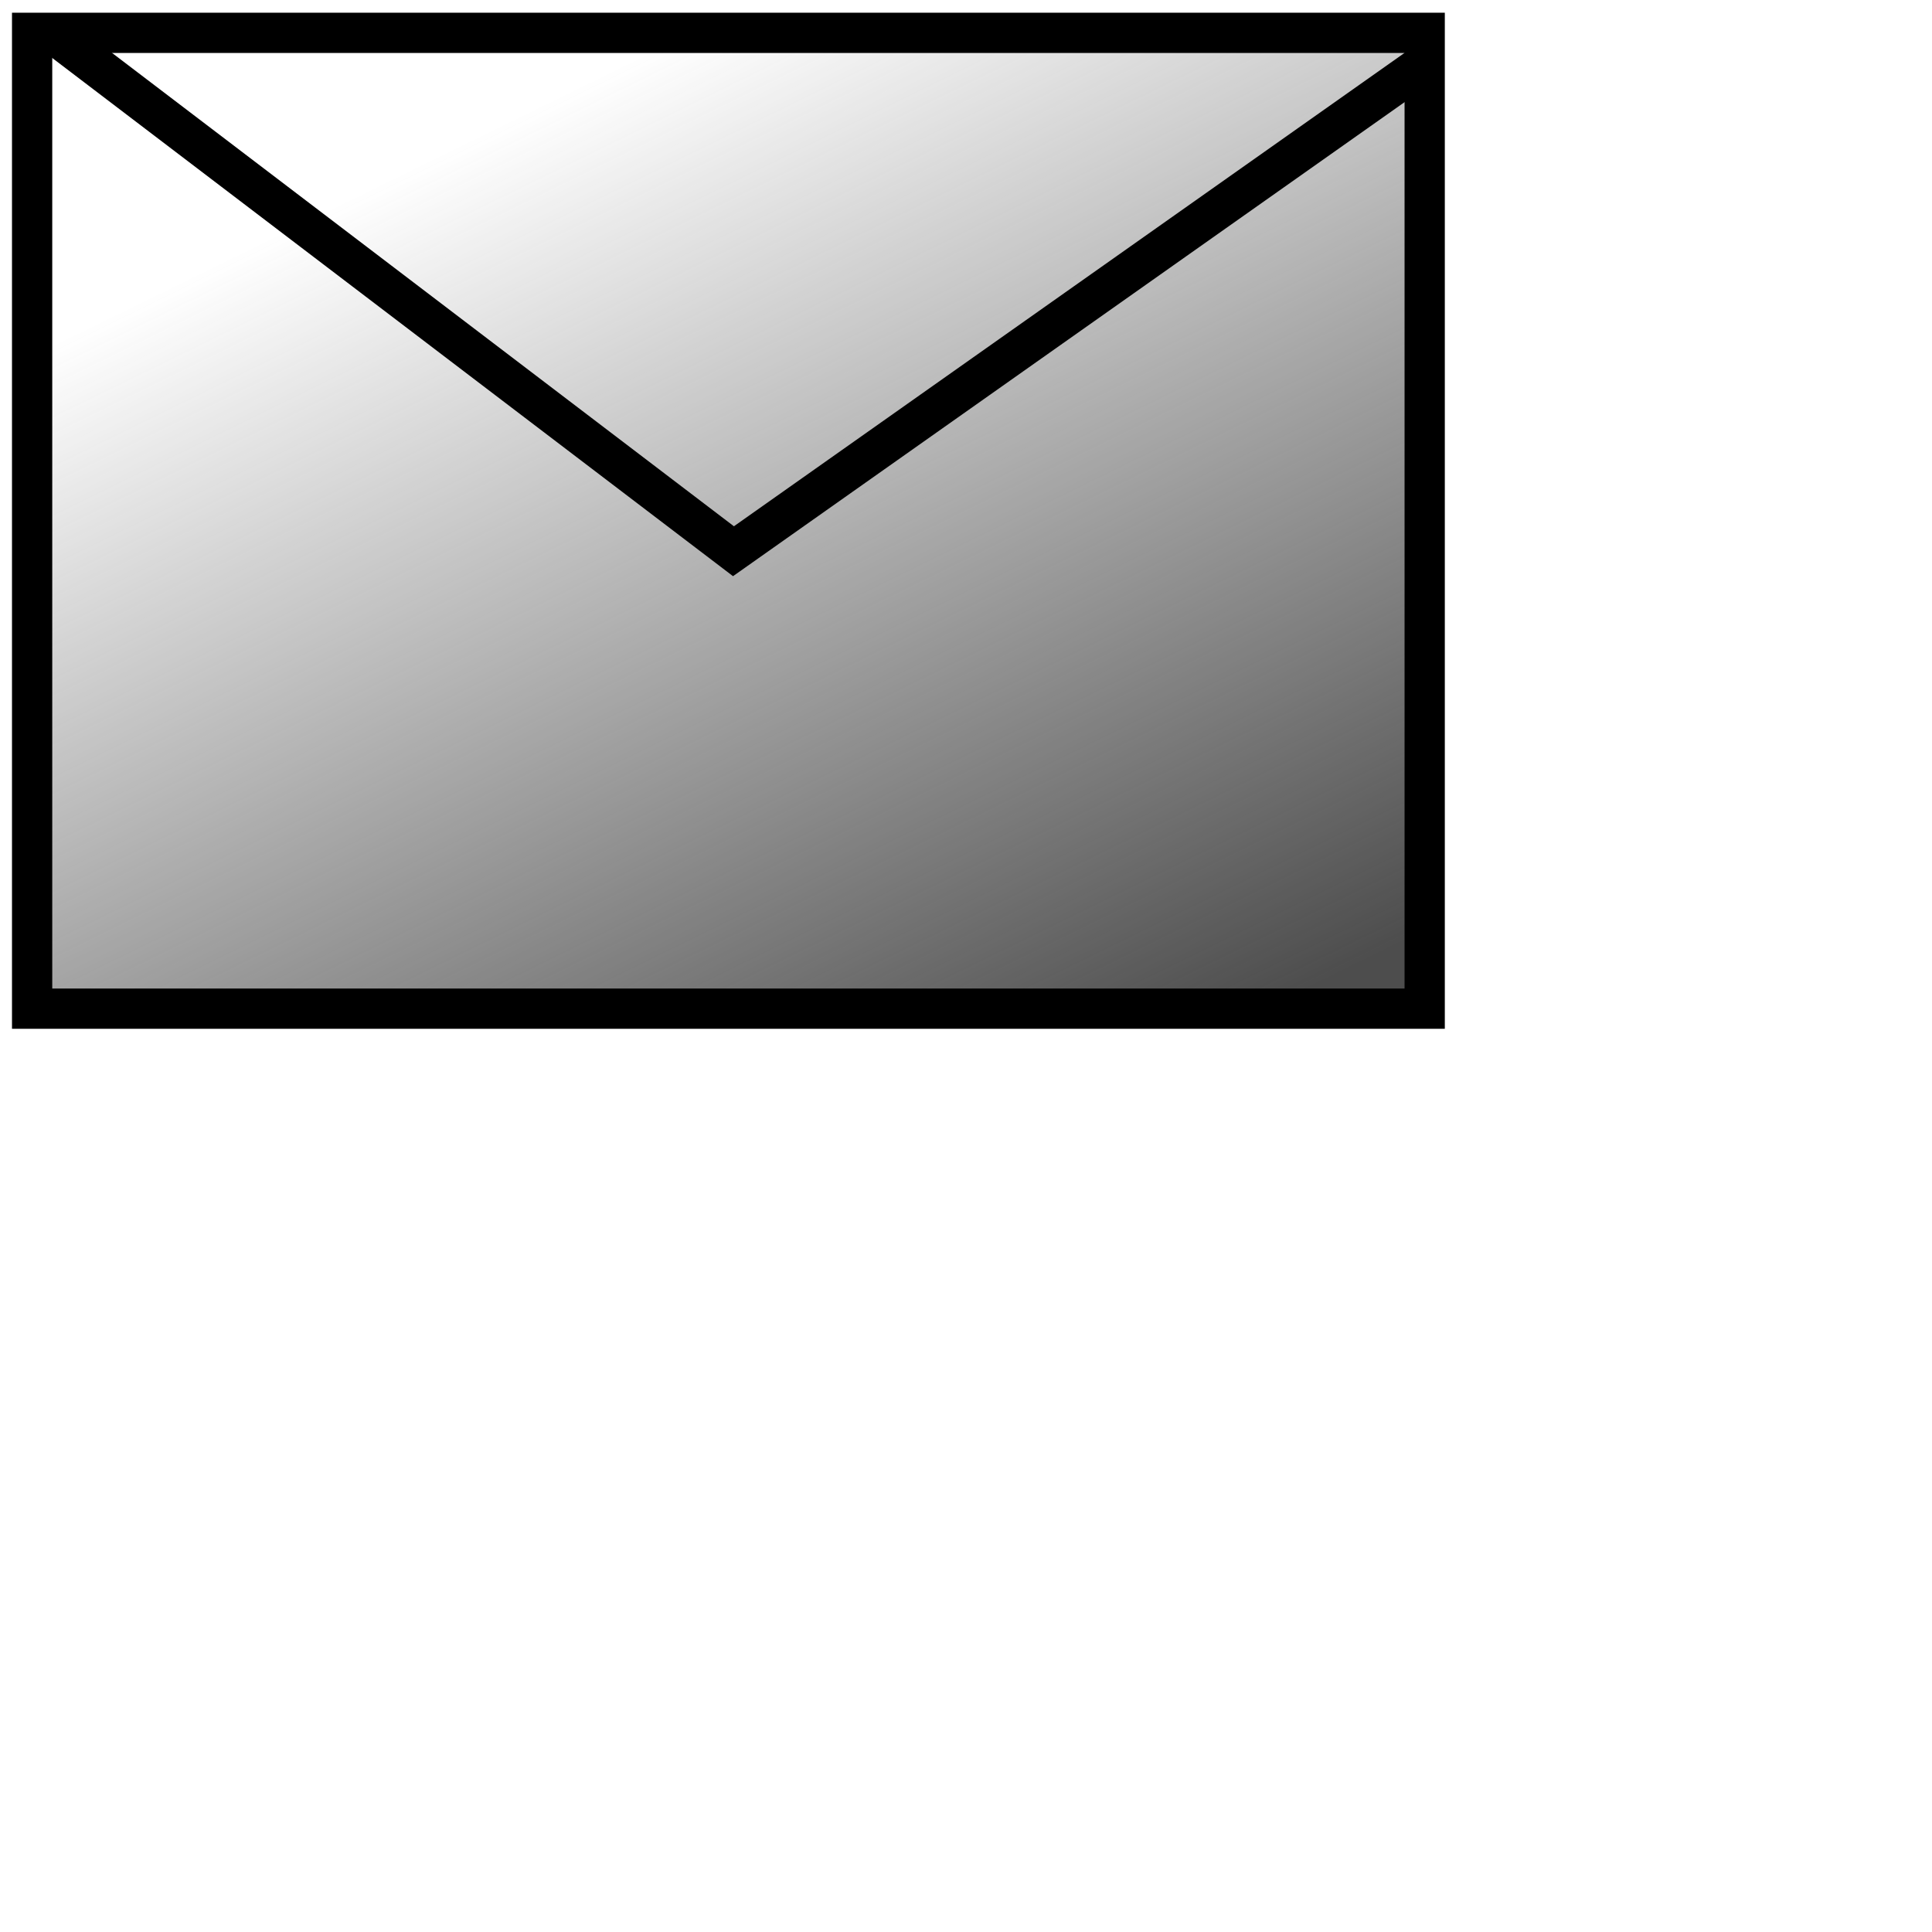
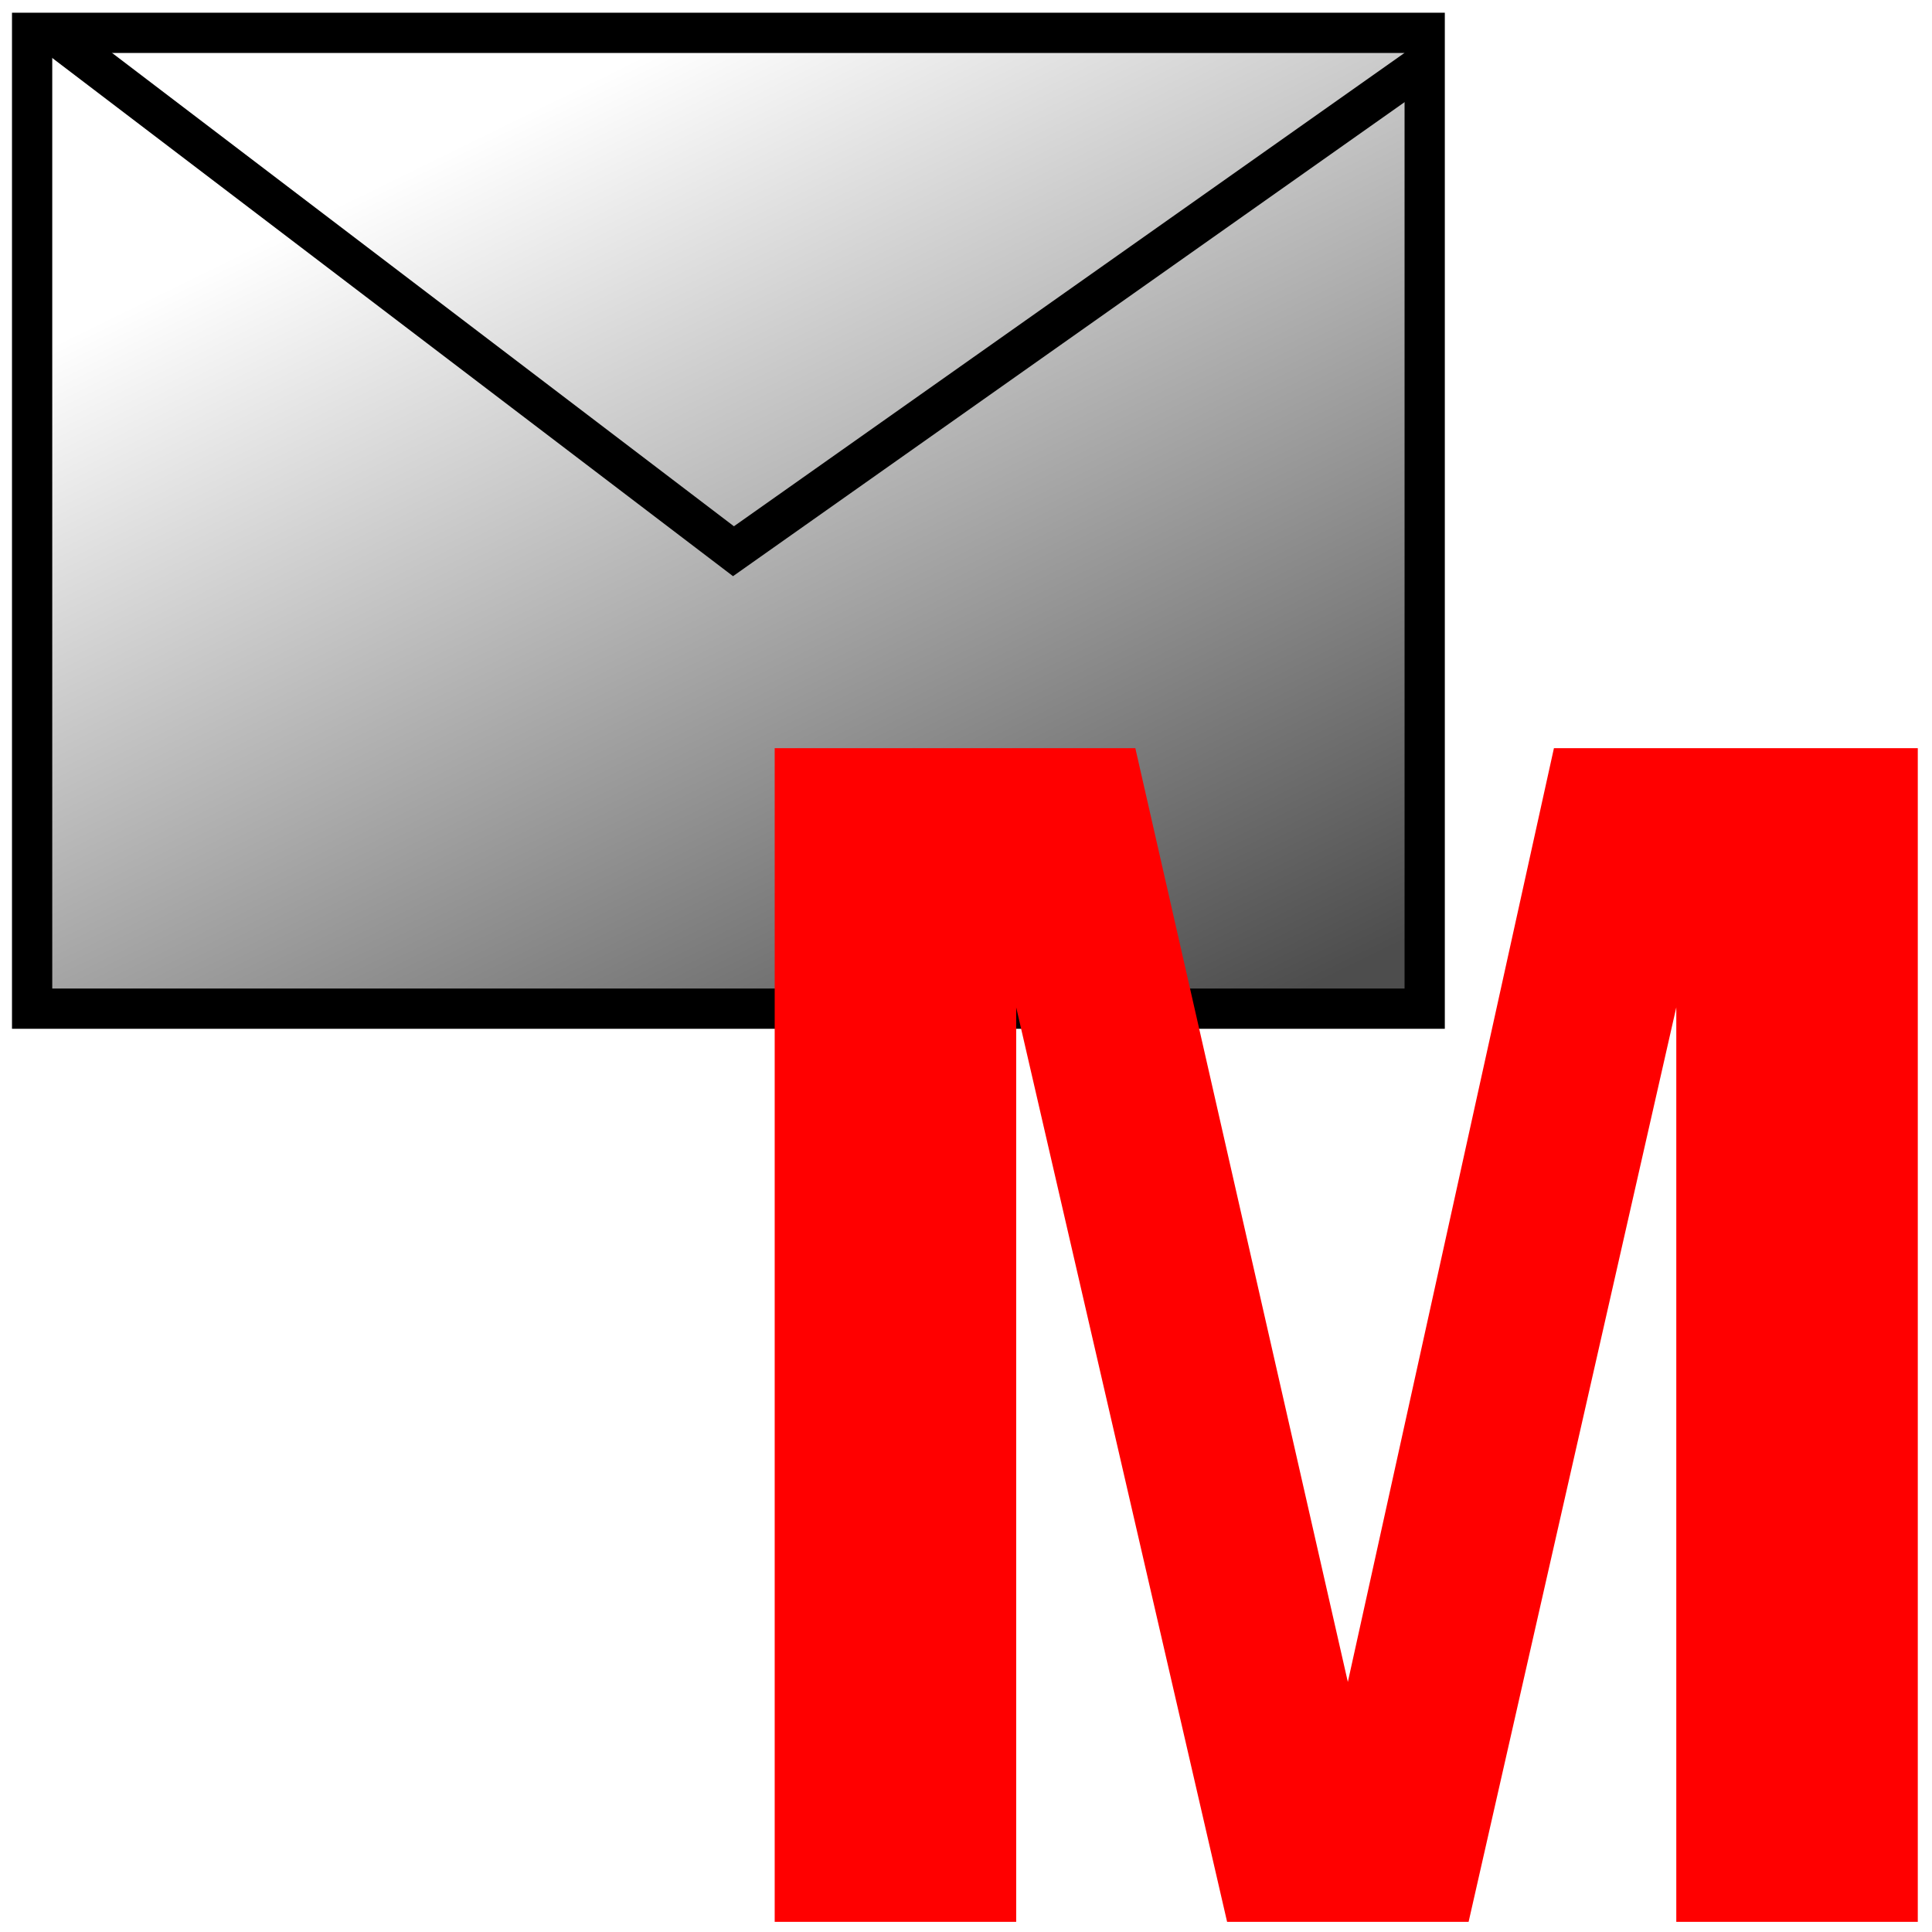
<svg xmlns="http://www.w3.org/2000/svg" xmlns:xlink="http://www.w3.org/1999/xlink" baseProfile="tiny" height="48" version="1.1" width="48">
  <defs>
    <linearGradient id="linearGradient3608">
-       <stop offset="0" style="stop-color:#4d4d4d;stop-opacity:1;" />
-       <stop offset="1" style="stop-color:#4d4d4d;stop-opacity:0;" />
+       <stop offset="0" style="stop-color:#4d4d4d;stop-opacity:1" />
+       <stop offset="1" style="stop-color:#ffffff;stop-opacity:1" />
    </linearGradient>
    <linearGradient gradientUnits="userSpaceOnUse" id="linearGradient3614" x1="30.471" x2="18.097" xlink:href="#linearGradient3608" y1="1029.922" y2="1004.678" />
  </defs>
  <g transform="translate(0,-1004.362)">
    <rect height="24.244" style="fill:url(#linearGradient3614);fill-opacity:1;stroke:#000000;stroke-opacity:1" width="34.598" x="0.798" y="1005.178" />
    <path d="m 1.303,1005.178 16.92,12.879 17.173,-12.122" style="fill:none;stroke:#000000;stroke-width:1px;stroke-linecap:butt;stroke-linejoin:miter;stroke-opacity:1" />
-     <text style="font-size:12px;font-style:normal;font-weight:normal;fill:#000000;fill-opacity:1;stroke:none;font-family:Bitstream Vera Sans" x="16.607" y="1052.11" />
+     <g style="font-size:12px;font-style:normal;font-weight:normal;fill:#000000;fill-opacity:1;stroke:none;font-family:Bitstream Vera Sans">
+       <path d="m 25.247,1029.39 5.24,22.72 6,0 5.16,-22.72 0,22.72 6,0 0,-29.16 -9.04,0 -5.12,23.2 -5.28,-23.2 -8.96,0 0,29.16 6,0 0,-22.72" style="font-size:40px;font-variant:normal;font-weight:bold;font-stretch:normal;fill:#ff0000;font-family:Nimbus Sans L;-inkscape-font-specification:Nimbus Sans L Bold" />
+     </g>
  </g>
</svg>
